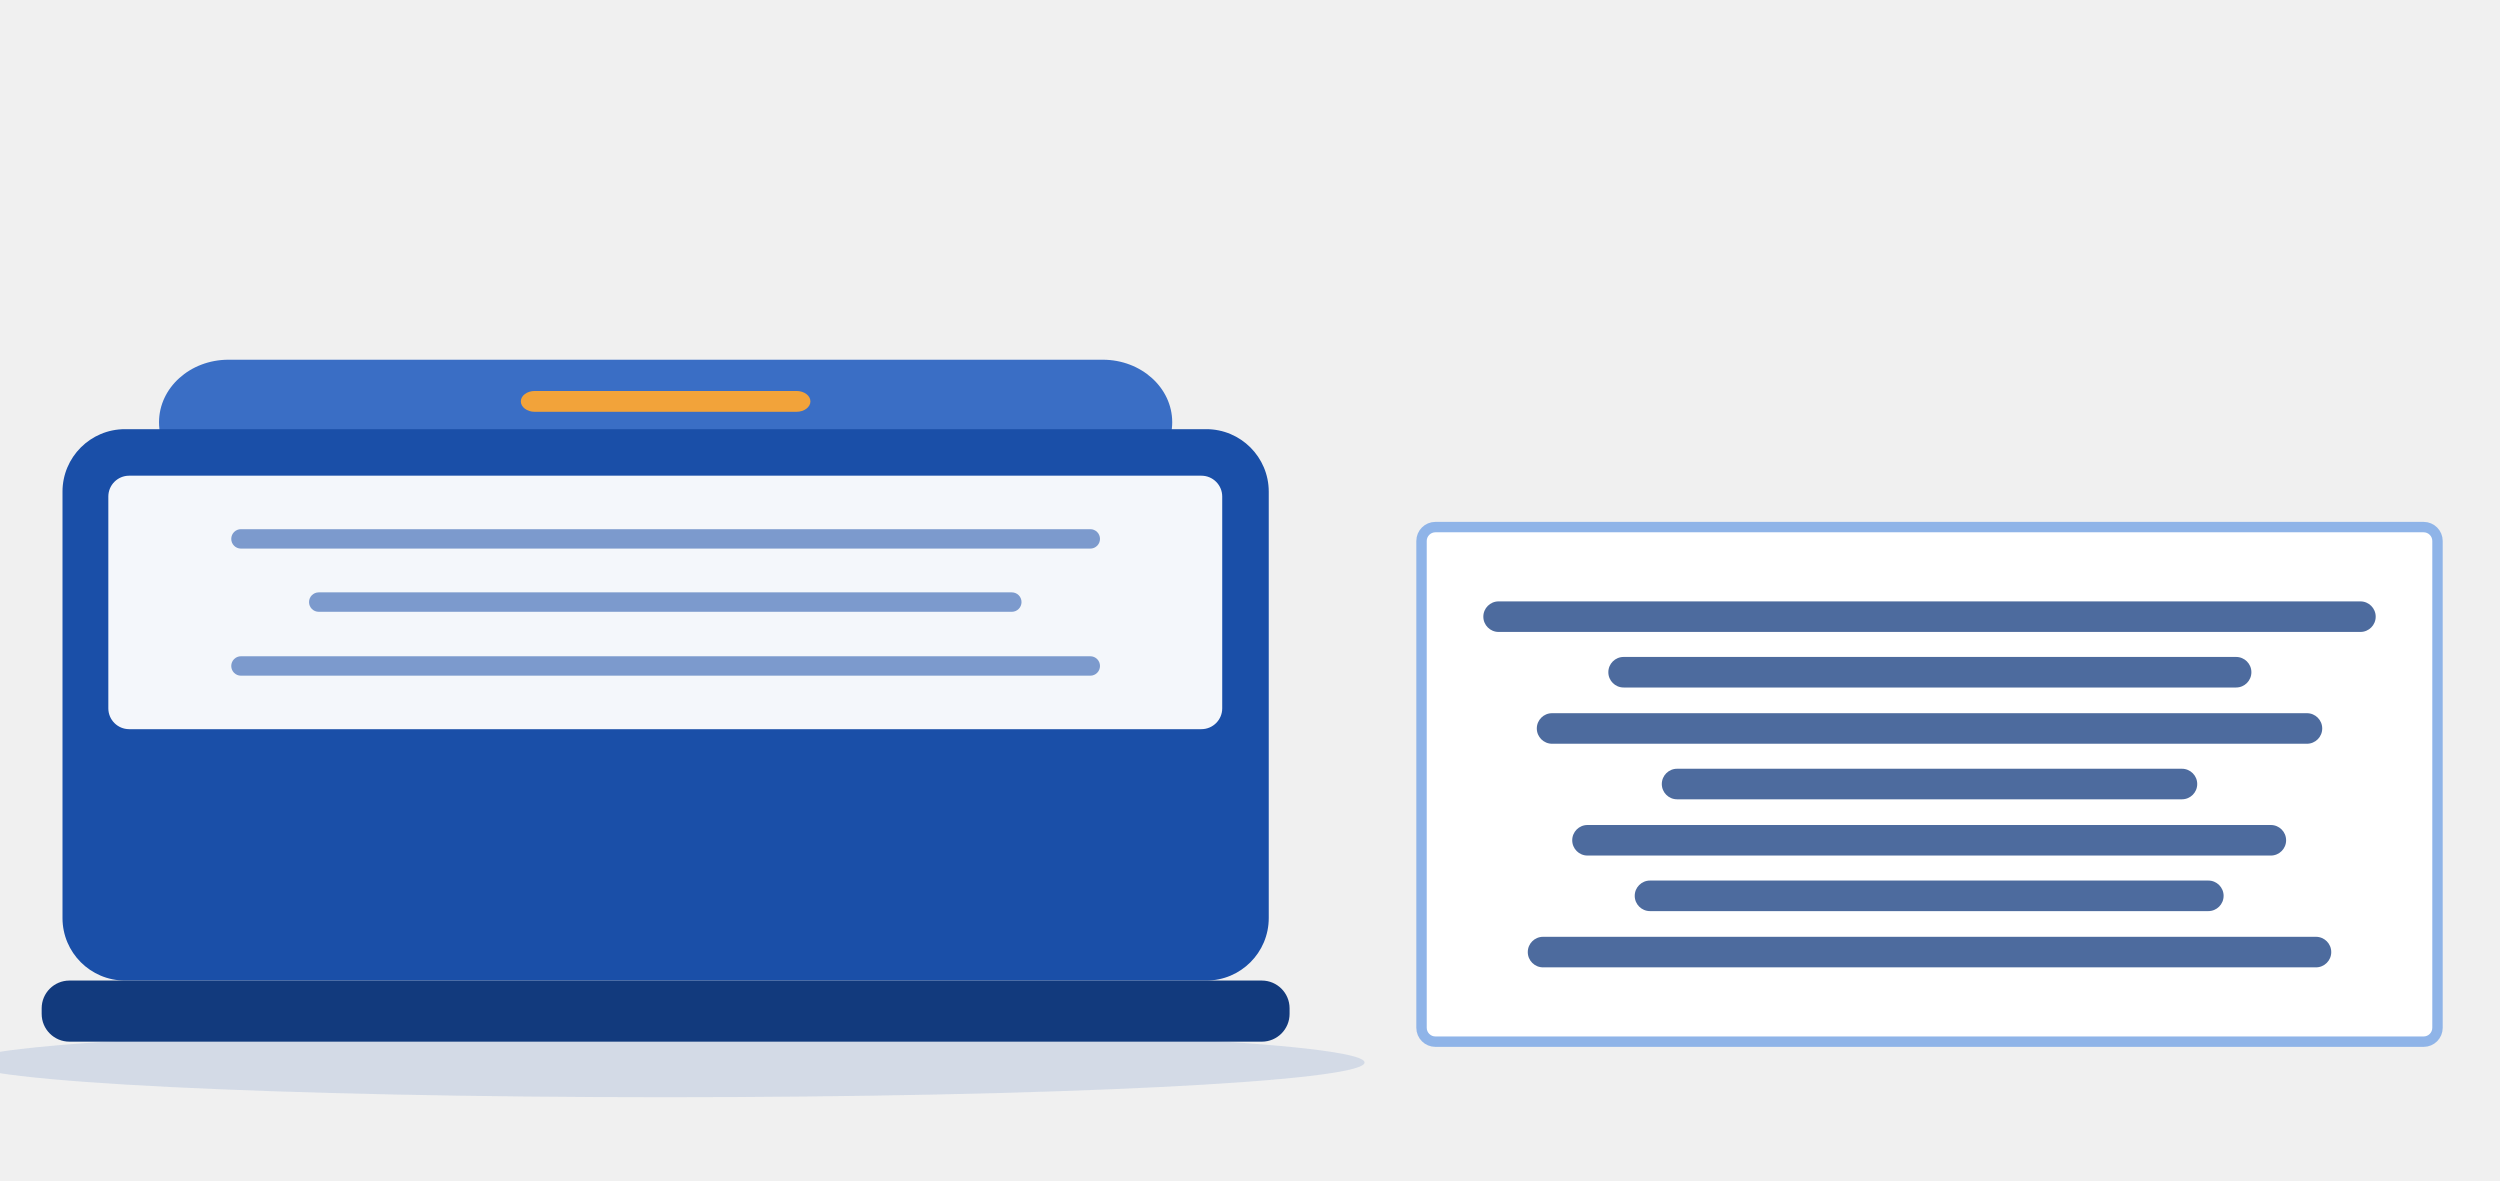
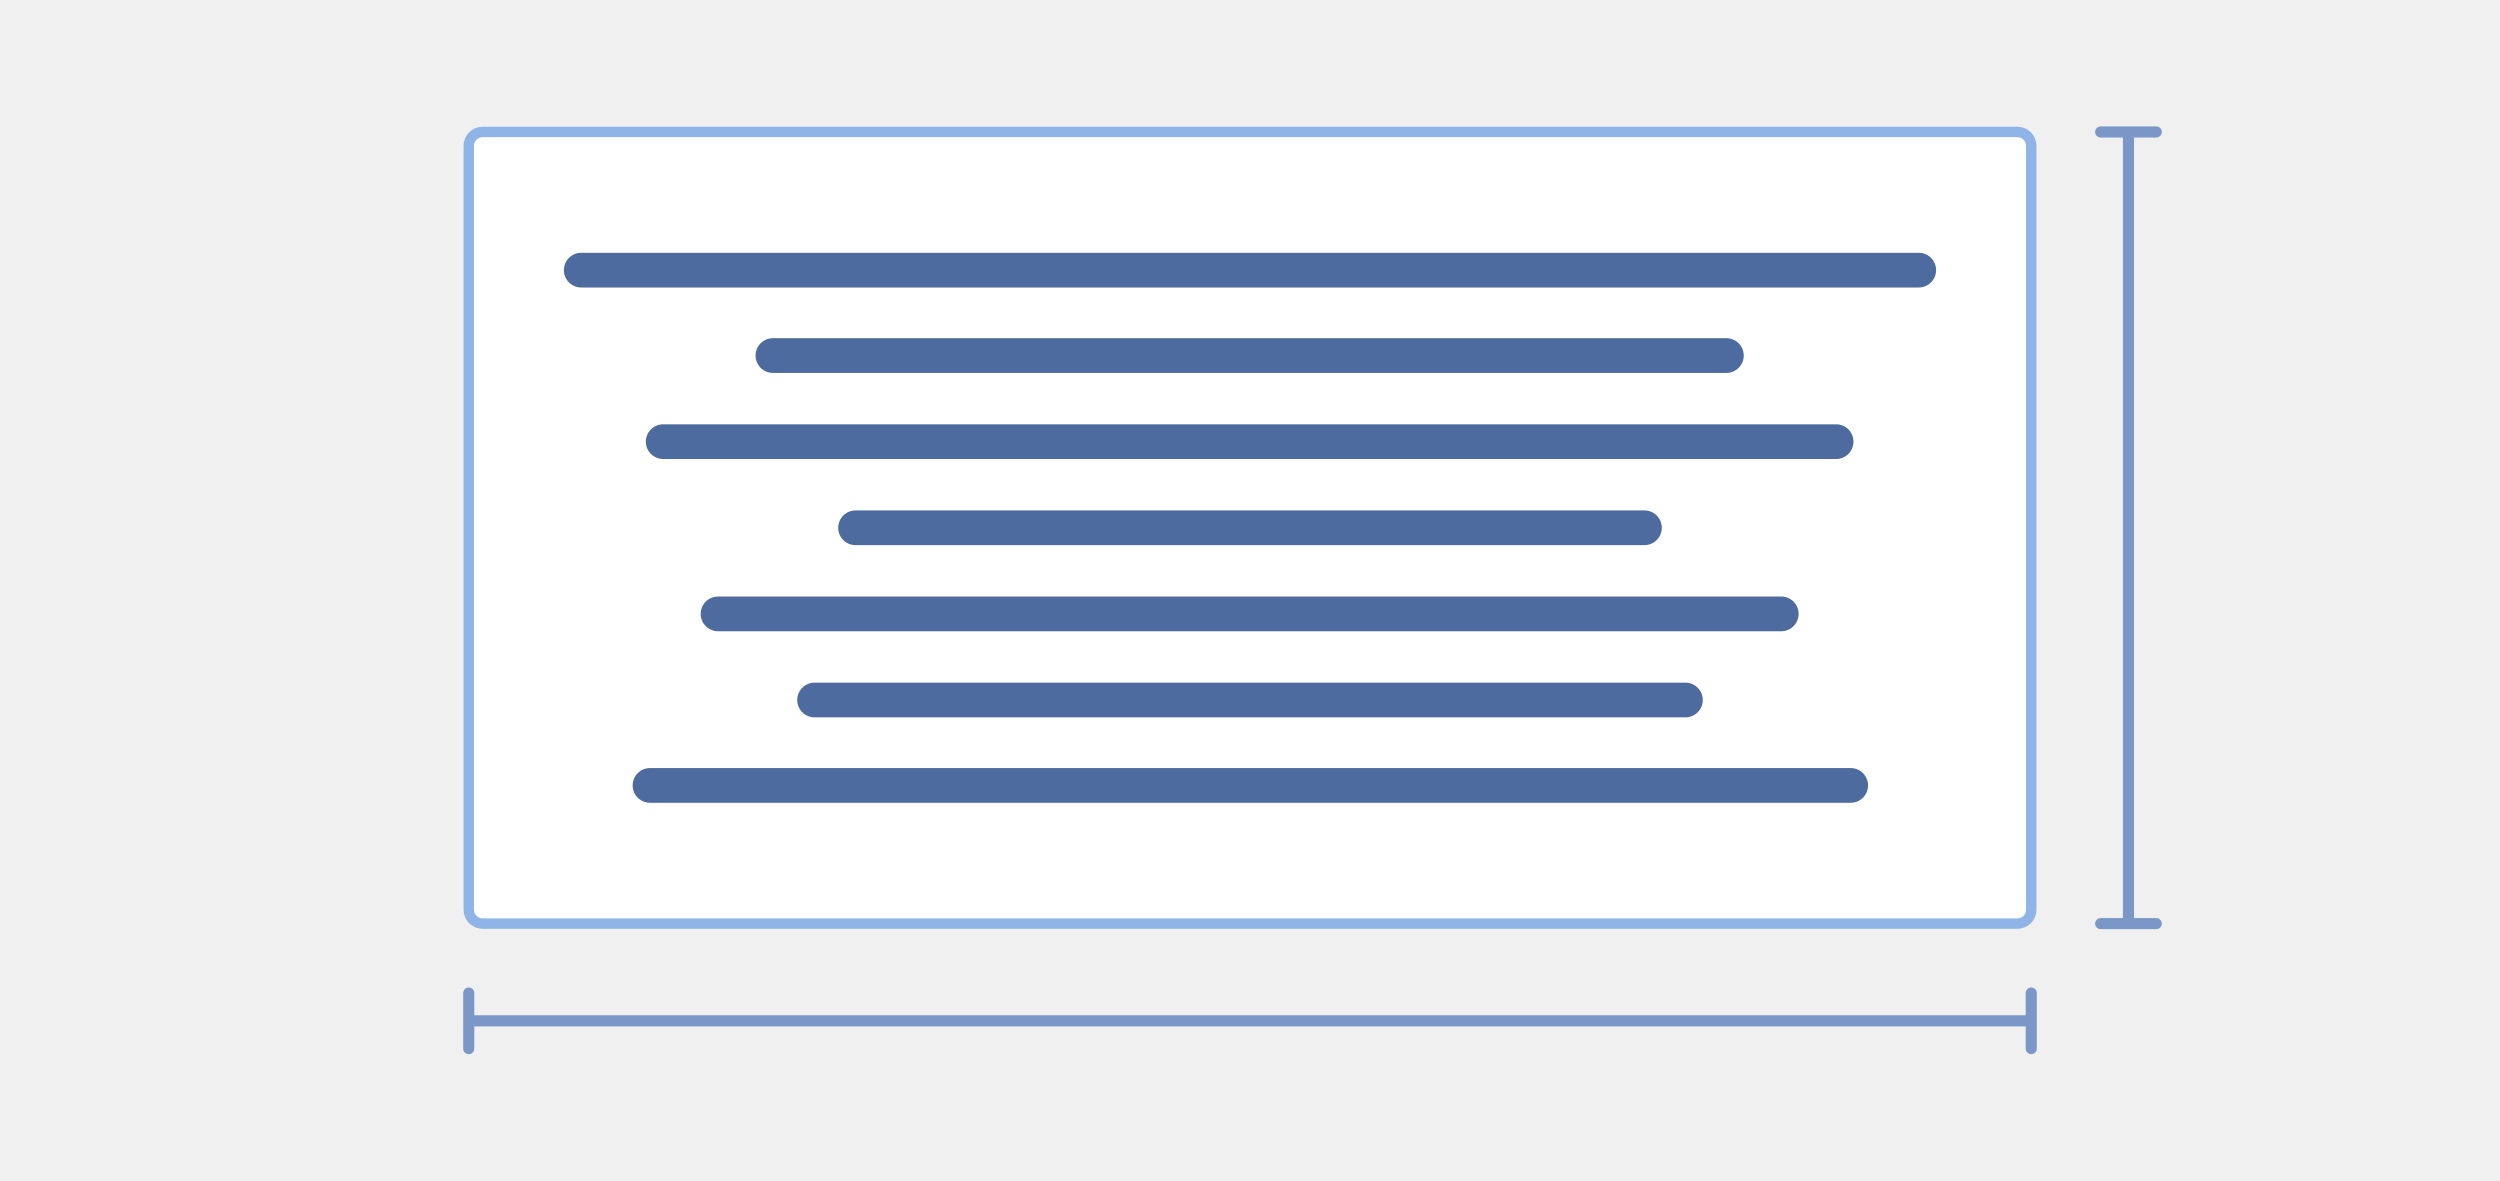
<svg xmlns="http://www.w3.org/2000/svg" viewBox="0 0 360 170" width="360" height="170">
-   <ellipse cx="95.8" cy="153" rx="100.7" ry="5" fill="#1a4fa8" opacity=".14" />
-   <rect x="22.9" y="51.8" width="145.9" height="18.0" rx="10.0" fill="#3a6ec5" />
-   <rect x="9.0" y="61.8" width="173.7" height="79.4" rx="9.0" fill="#1a4fa8" />
-   <rect x="75.0" y="56.3" width="41.7" height="3.0" rx="2" fill="#f2a33a" />
-   <rect x="15.6" y="68.5" width="160.4" height="36.5" rx="3" fill="#ffffff" opacity=".95" />
-   <rect x="33.3" y="76.2" width="125.1" height="2.8" rx="1.4" fill="#1a4fa8" opacity=".55" />
-   <rect x="44.5" y="85.3" width="102.6" height="2.8" rx="1.4" fill="#1a4fa8" opacity=".55" />
-   <rect x="33.3" y="94.5" width="125.1" height="2.8" rx="1.4" fill="#1a4fa8" opacity=".55" />
-   <rect x="6.0" y="141.2" width="179.7" height="8.8" rx="4" fill="#123a7d" />
-   <rect x="204.7" y="75.9" width="146.3" height="74.1" rx="2" fill="#ffffff" stroke="#8fb4e8" stroke-width="1.5" />
-   <rect x="213.6" y="86.6" width="128.5" height="4.4" rx="2.2" fill="#123a7d" opacity=".75" />
-   <rect x="231.6" y="94.6" width="92.6" height="4.4" rx="2.2" fill="#123a7d" opacity=".75" />
-   <rect x="221.3" y="102.7" width="113.1" height="4.4" rx="2.2" fill="#123a7d" opacity=".75" />
-   <rect x="239.3" y="110.7" width="77.1" height="4.4" rx="2.2" fill="#123a7d" opacity=".75" />
-   <rect x="226.4" y="118.8" width="102.8" height="4.4" rx="2.2" fill="#123a7d" opacity=".75" />
-   <rect x="235.4" y="126.8" width="84.8" height="4.4" rx="2.2" fill="#123a7d" opacity=".75" />
-   <rect x="220.0" y="134.9" width="115.7" height="4.4" rx="2.2" fill="#123a7d" opacity=".75" />
+   <rect x="67.5" y="19.0" width="225.0" height="114.0" rx="2" fill="#ffffff" stroke="#8fb4e8" stroke-width="1.5" />
+   <rect x="81.2" y="36.4" width="197.6" height="5.0" rx="2.5" fill="#123a7d" opacity=".75" />
+   <rect x="108.8" y="48.7" width="142.3" height="5.0" rx="2.5" fill="#123a7d" opacity=".75" />
+   <rect x="93.0" y="61.1" width="173.9" height="5.0" rx="2.5" fill="#123a7d" opacity=".75" />
+   <rect x="120.7" y="73.5" width="118.6" height="5.0" rx="2.5" fill="#123a7d" opacity=".75" />
+   <rect x="100.9" y="85.9" width="158.1" height="5.0" rx="2.5" fill="#123a7d" opacity=".75" />
+   <rect x="114.8" y="98.3" width="130.4" height="5.0" rx="2.5" fill="#123a7d" opacity=".75" />
+   <rect x="91.1" y="110.6" width="177.9" height="5.0" rx="2.5" fill="#123a7d" opacity=".75" />
+   <path d="M67.5,147.0 H292.5 M67.5,143.0 V151.0 M292.5,143.0 V151.0" stroke="#1a4fa8" stroke-width="1.6" stroke-linecap="round" fill="none" opacity=".55" />
+   <path d="M306.5,19.0 V133.0 M302.5,19.0 H310.5 M302.5,133.0 H310.5" stroke="#1a4fa8" stroke-width="1.6" stroke-linecap="round" fill="none" opacity=".55" />
</svg>
